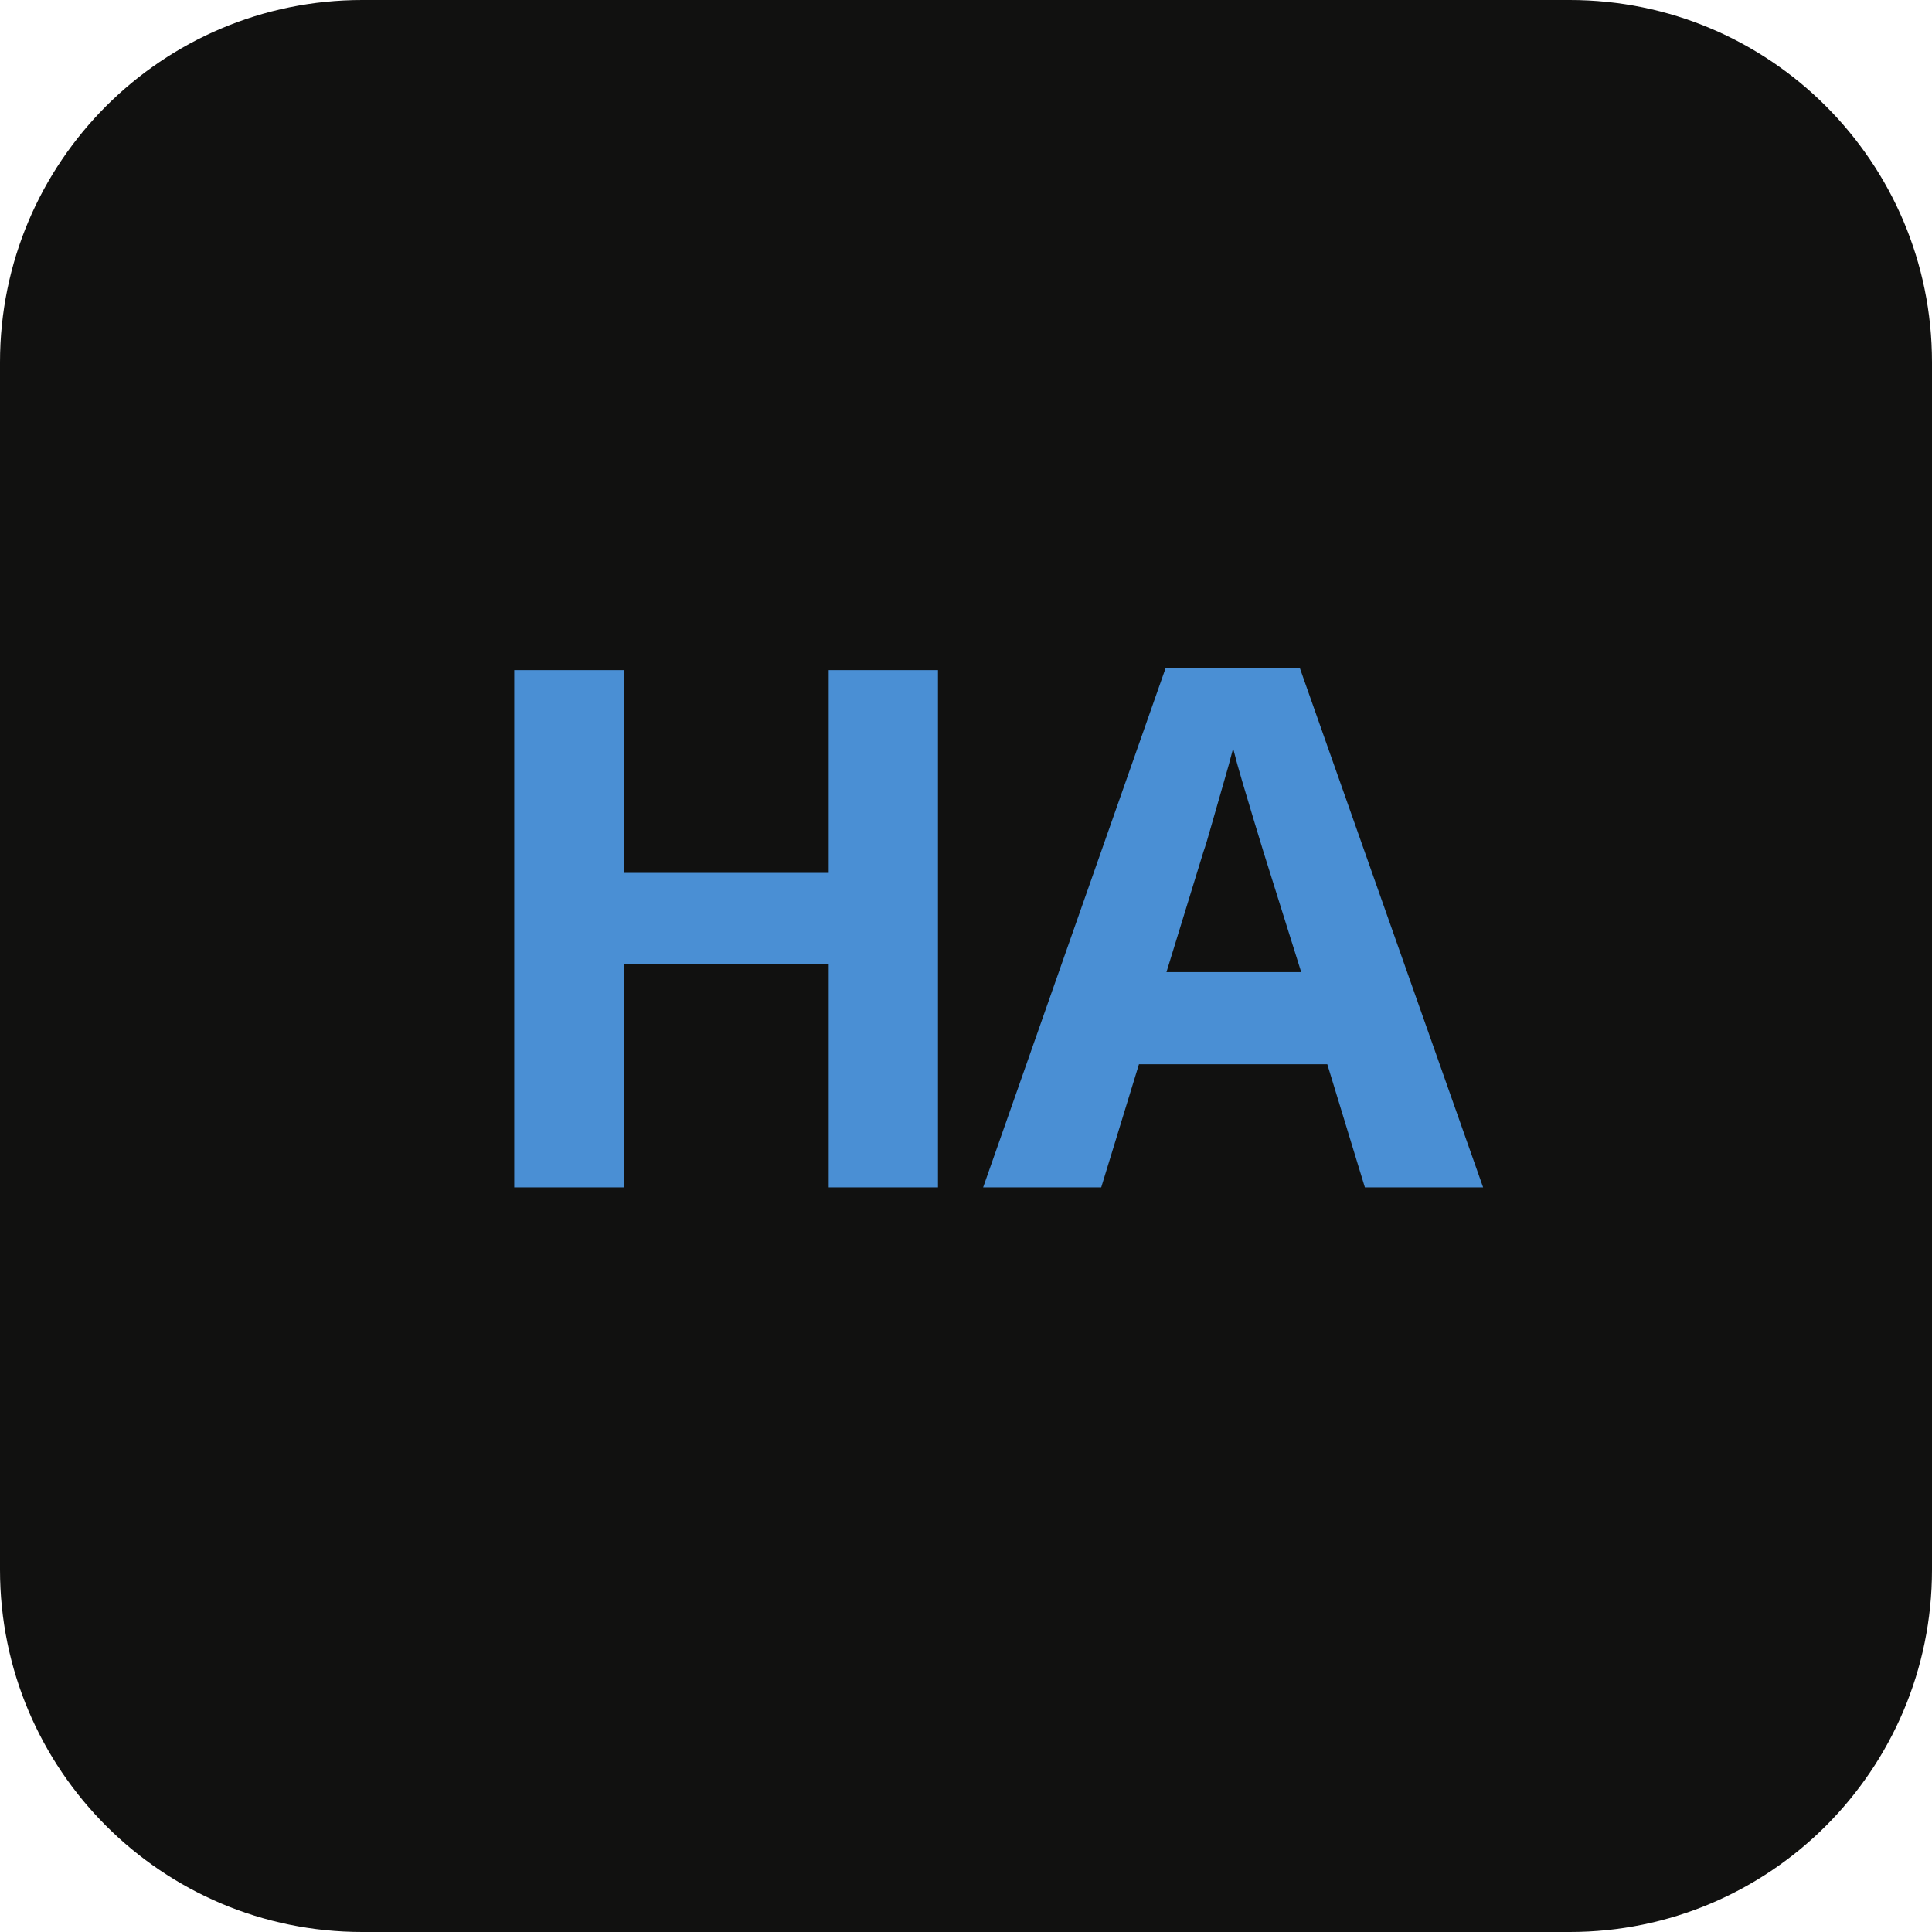
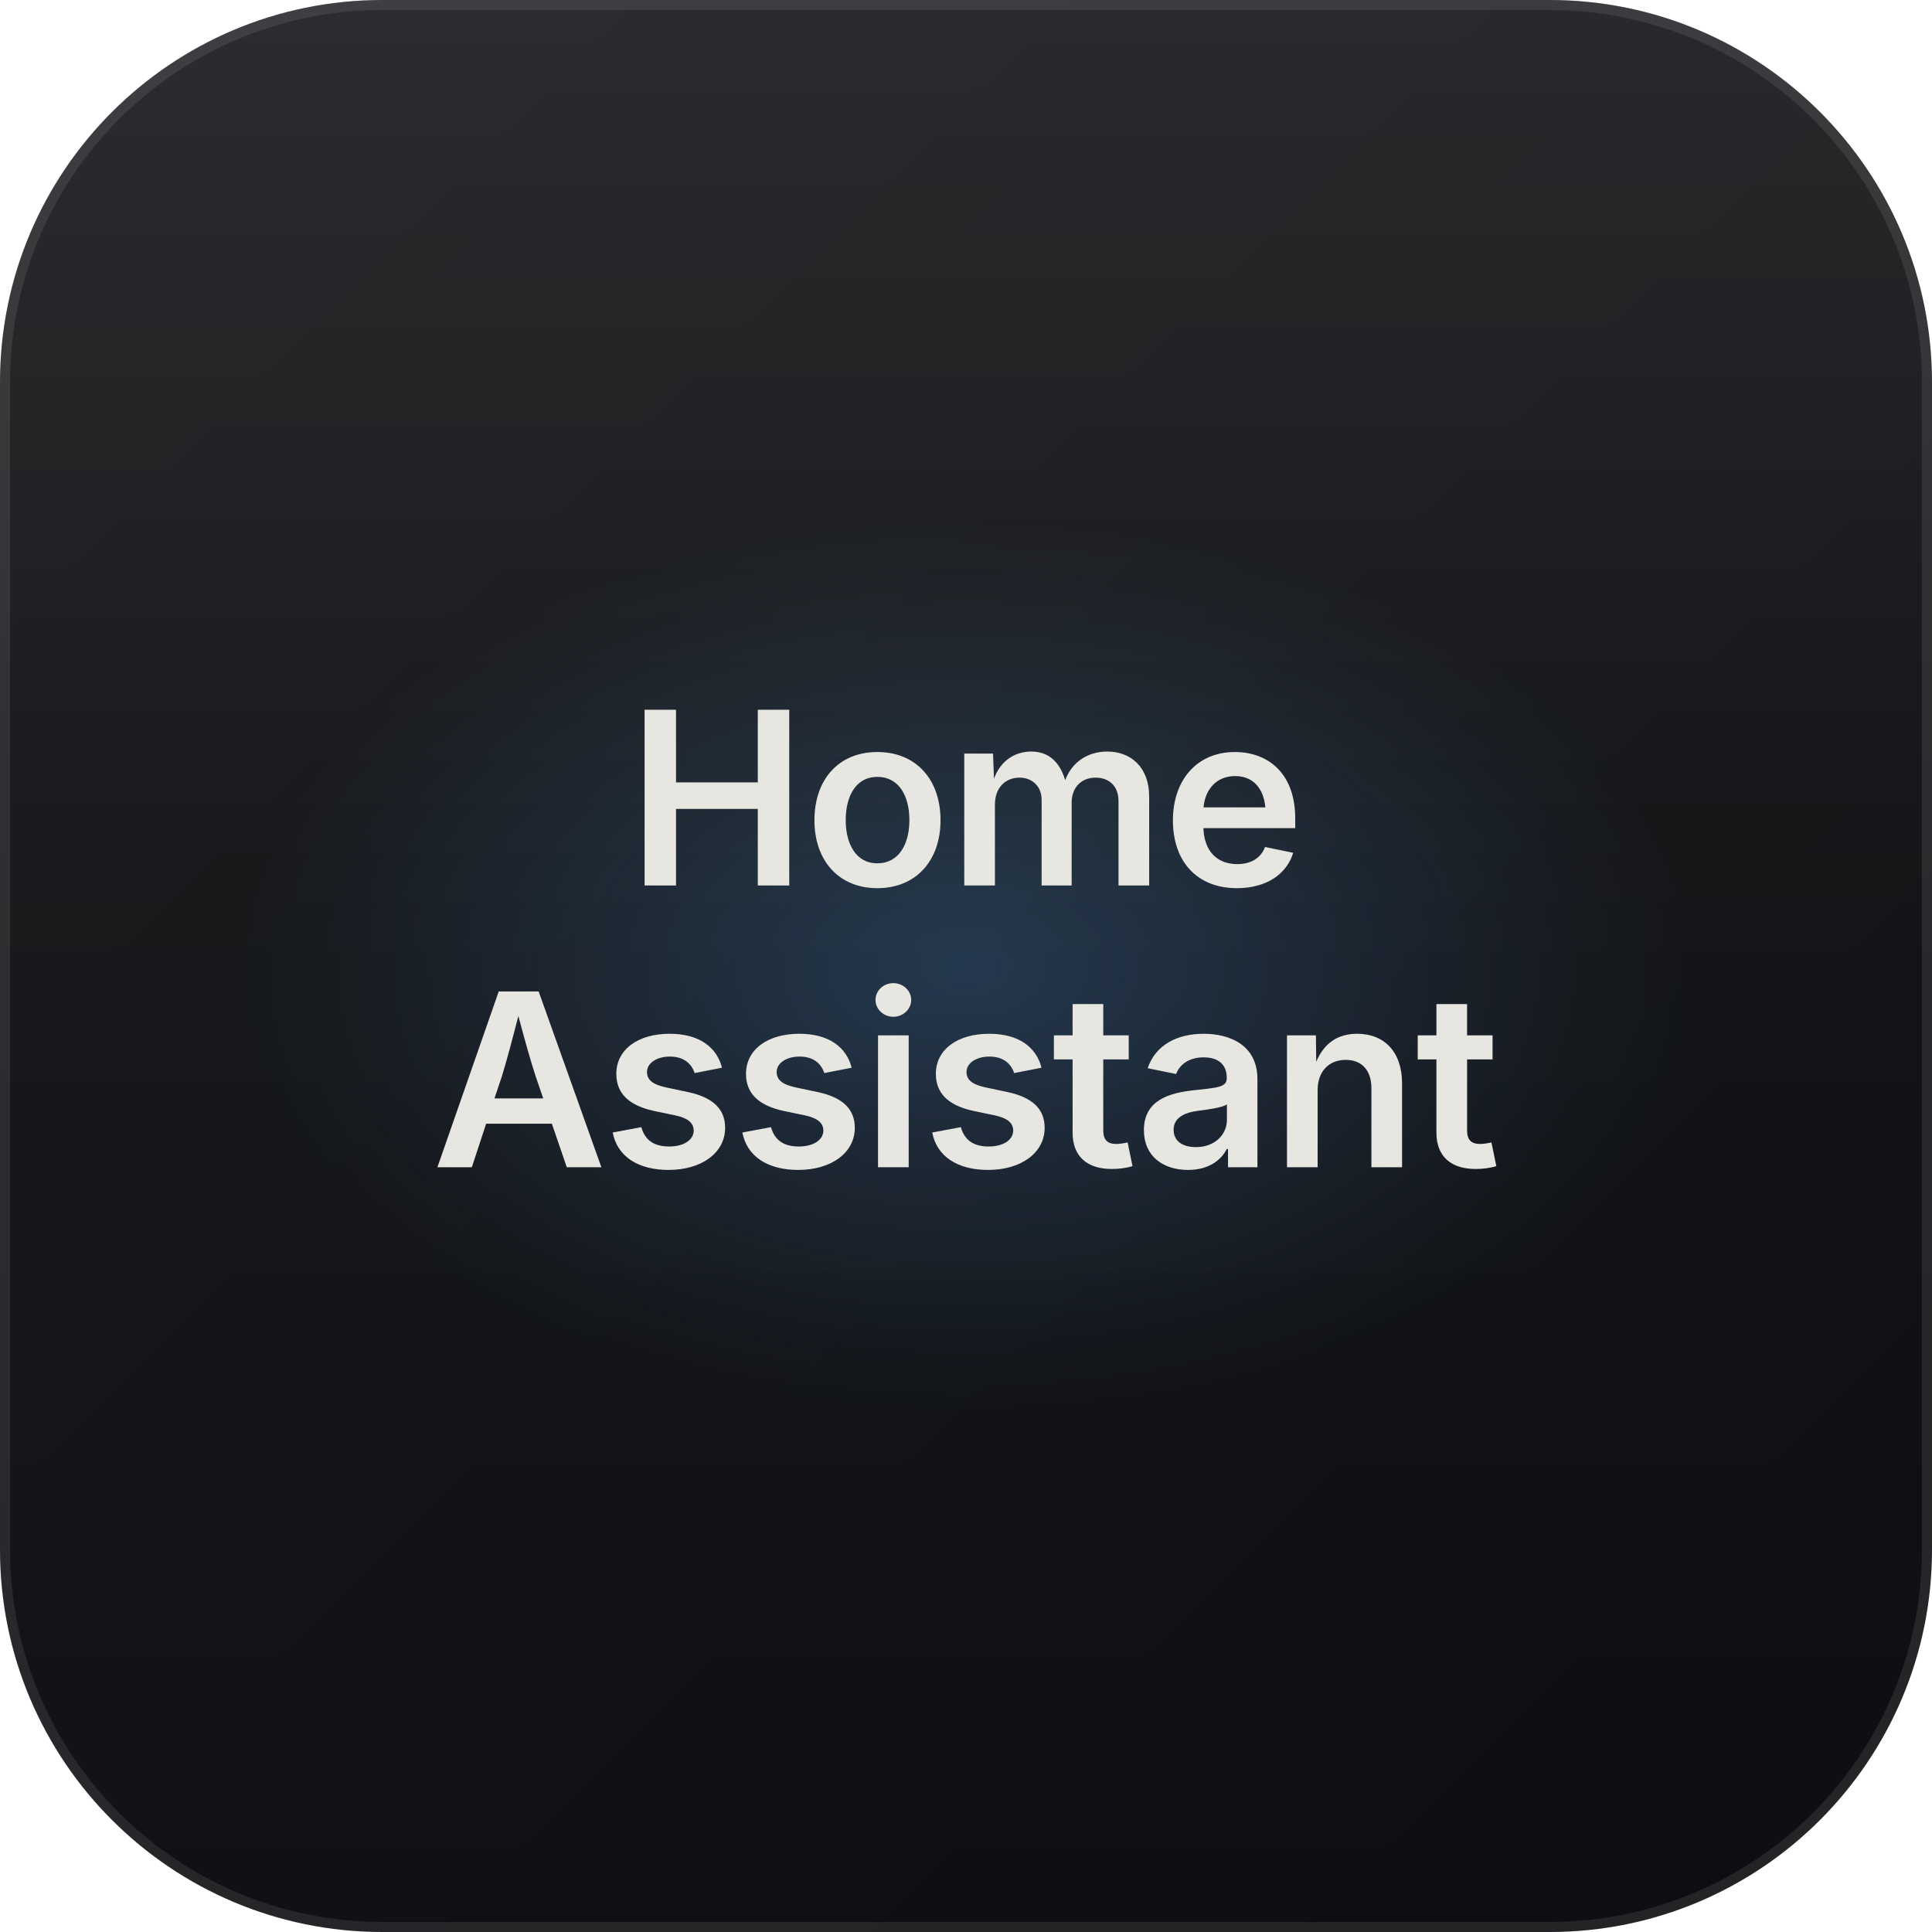
<svg xmlns="http://www.w3.org/2000/svg" width="192" height="192" viewBox="0 0 192 192">
-   <rect width="192" height="192" rx="36" fill="#111110" />
-   <text x="96" y="118" font-family="system-ui, sans-serif" font-size="72" font-weight="600" fill="#4a8fd4" text-anchor="middle" letter-spacing="-2">HA</text>
+   <defs>
+     <linearGradient id="bg" x1="0%" y1="0%" x2="100%" y2="100%">
+       <stop offset="0%" stop-color="#141619" />
+       <stop offset="100%" stop-color="#0c0d10" />
+     </linearGradient>
+     <linearGradient id="sheen" x1="0%" y1="0%" x2="0%" y2="100%">
+       <stop offset="0%" stop-color="rgba(255,255,255,0.10)" />
+       <stop offset="50%" stop-color="rgba(255,255,255,0.02)" />
+       <stop offset="100%" stop-color="rgba(255,255,255,0)" />
+     </linearGradient>
+     <radialGradient id="glow" cx="50%" cy="50%" r="50%">
+       <stop offset="0%" stop-color="rgba(74,143,212,0.28)" />
+       <stop offset="100%" stop-color="rgba(74,143,212,0)" />
+     </radialGradient>
+   </defs>
+   <rect width="192" height="192" rx="38" fill="url(#bg)" />
+   <ellipse cx="96" cy="96" rx="72" ry="44" fill="url(#glow)" />
+   <rect width="192" height="192" rx="38" fill="url(#sheen)" />
+   <rect x="0.5" y="0.5" width="191" height="191" rx="37.5" fill="none" stroke="rgba(255,255,255,0.09)" stroke-width="1" />
+   <text x="96" y="88" font-family="system-ui,-apple-system,sans-serif" font-size="24" font-weight="600" fill="#e8e6e1" text-anchor="middle" letter-spacing="-0.3">Home</text>
+   <text x="96" y="116" font-family="system-ui,-apple-system,sans-serif" font-size="24" font-weight="600" fill="#e8e6e1" text-anchor="middle" letter-spacing="-0.3">Assistant</text>
</svg>
